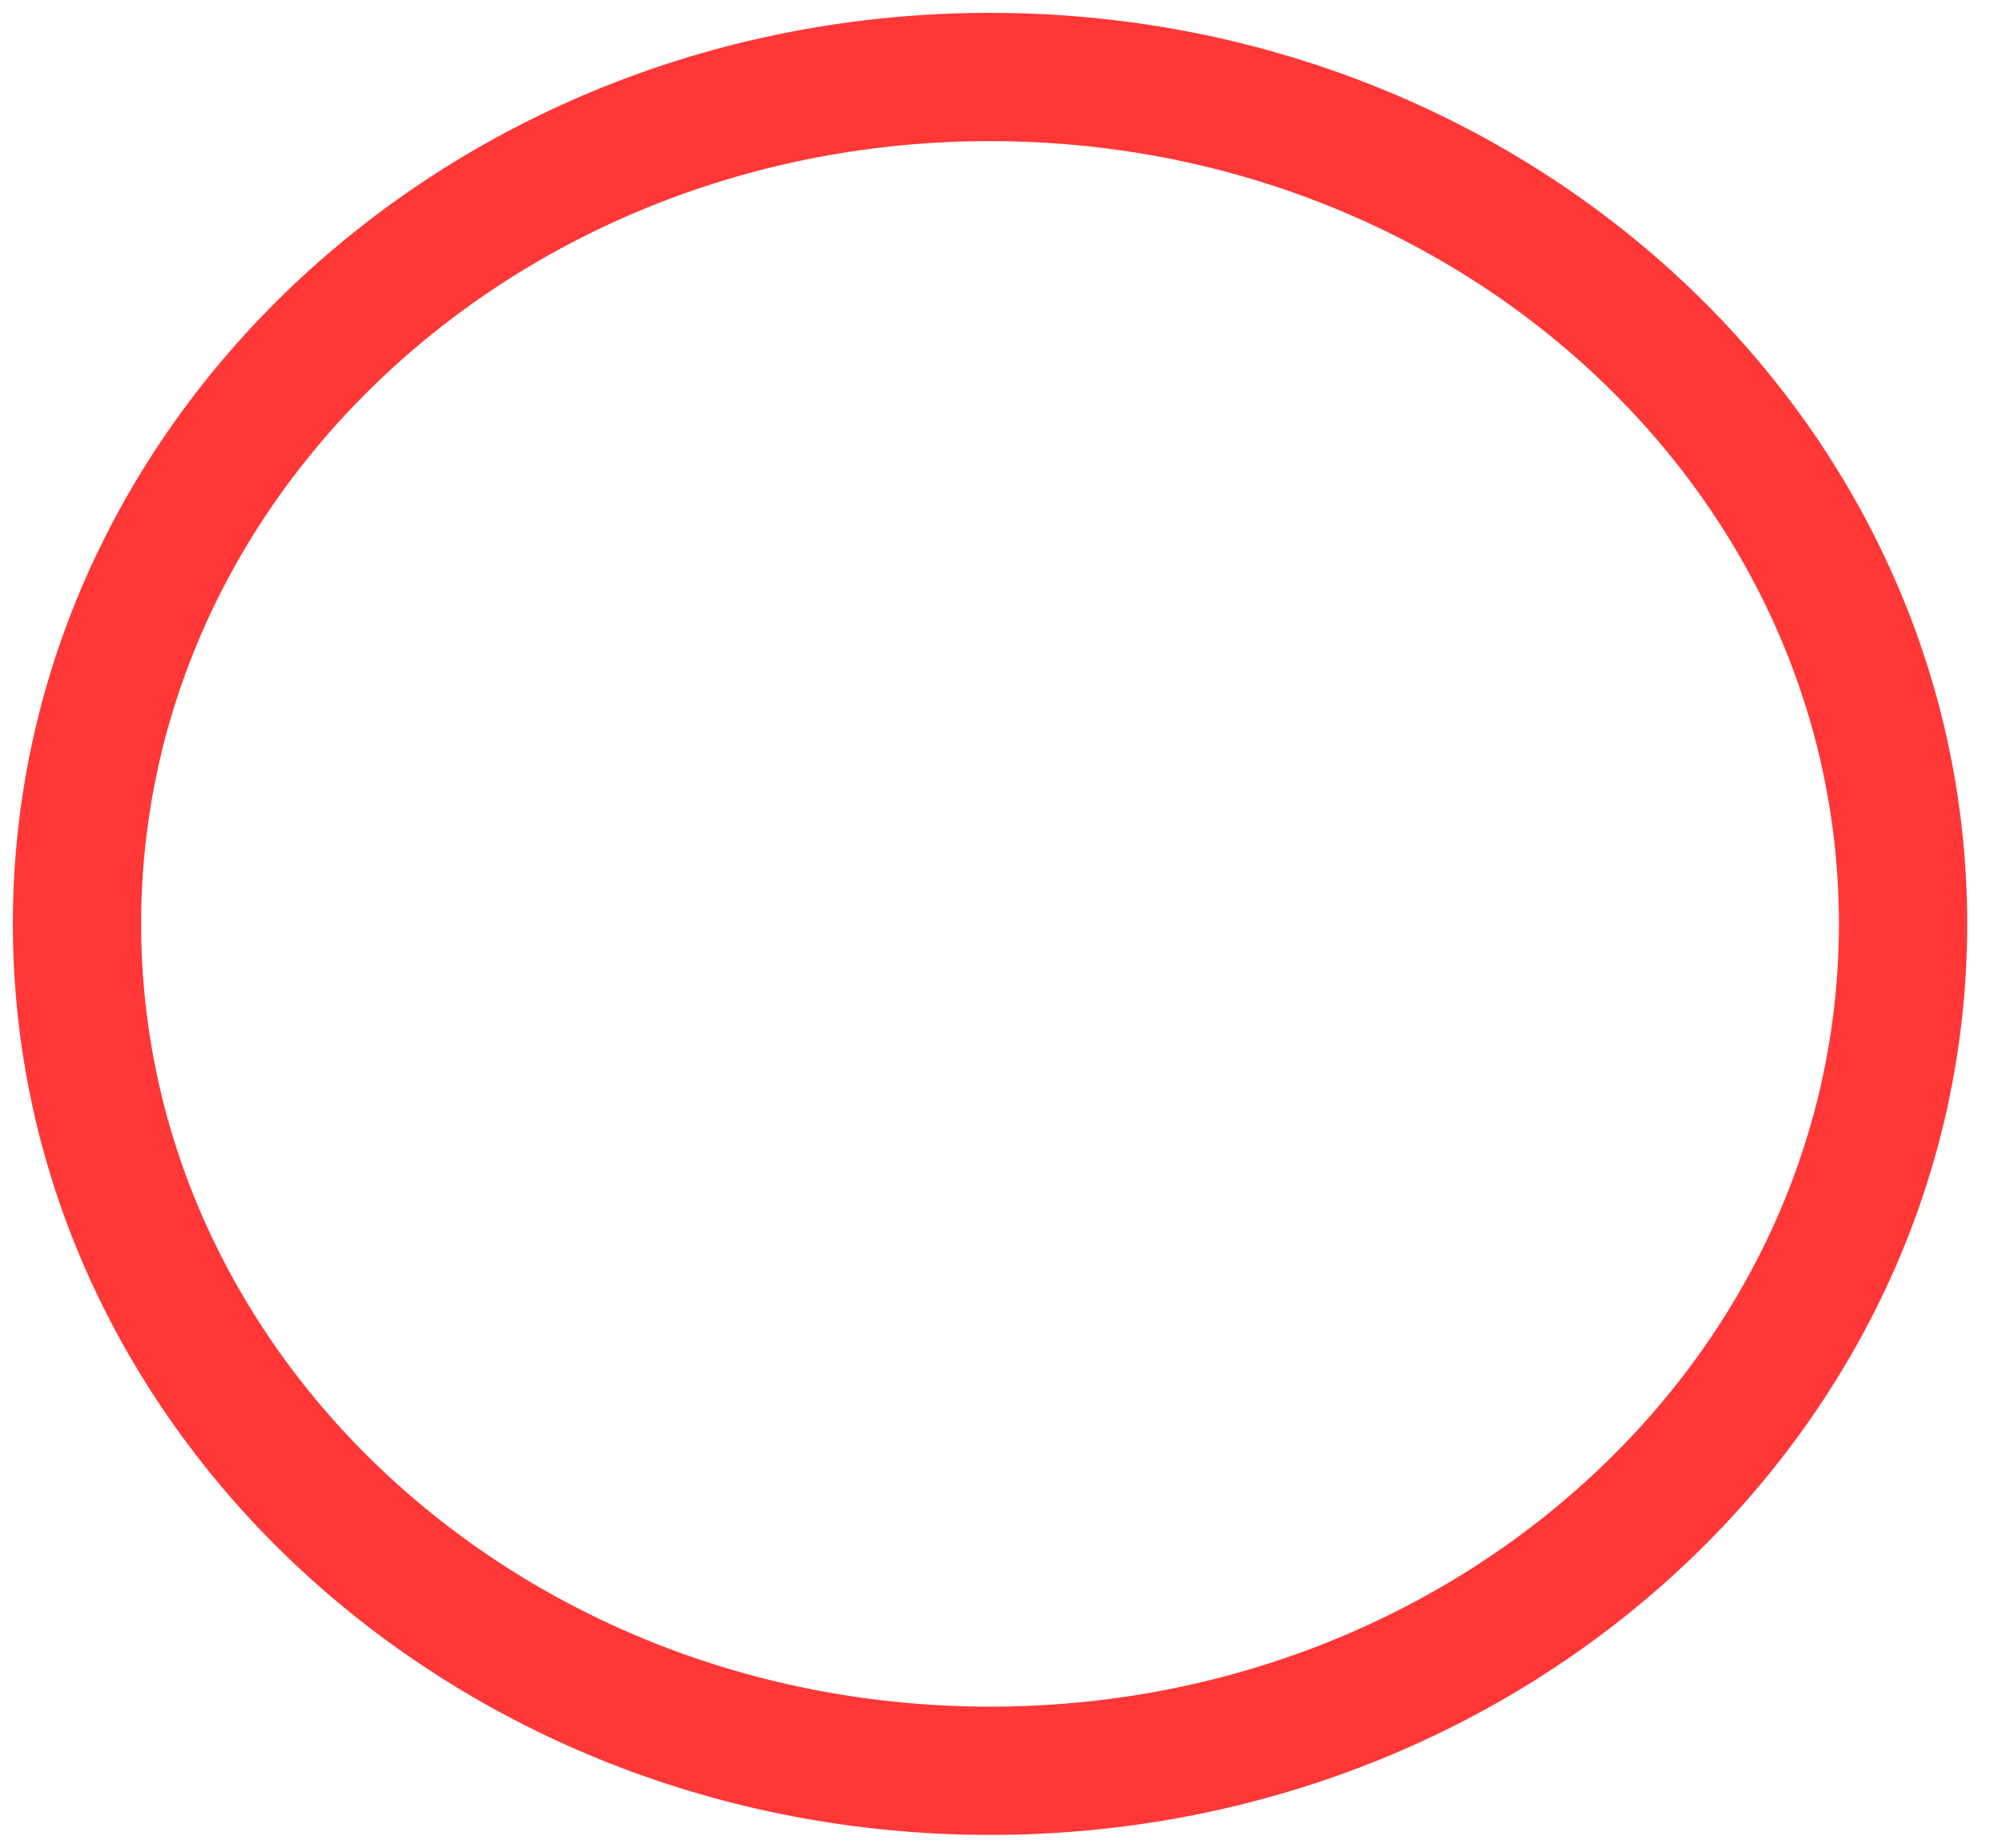
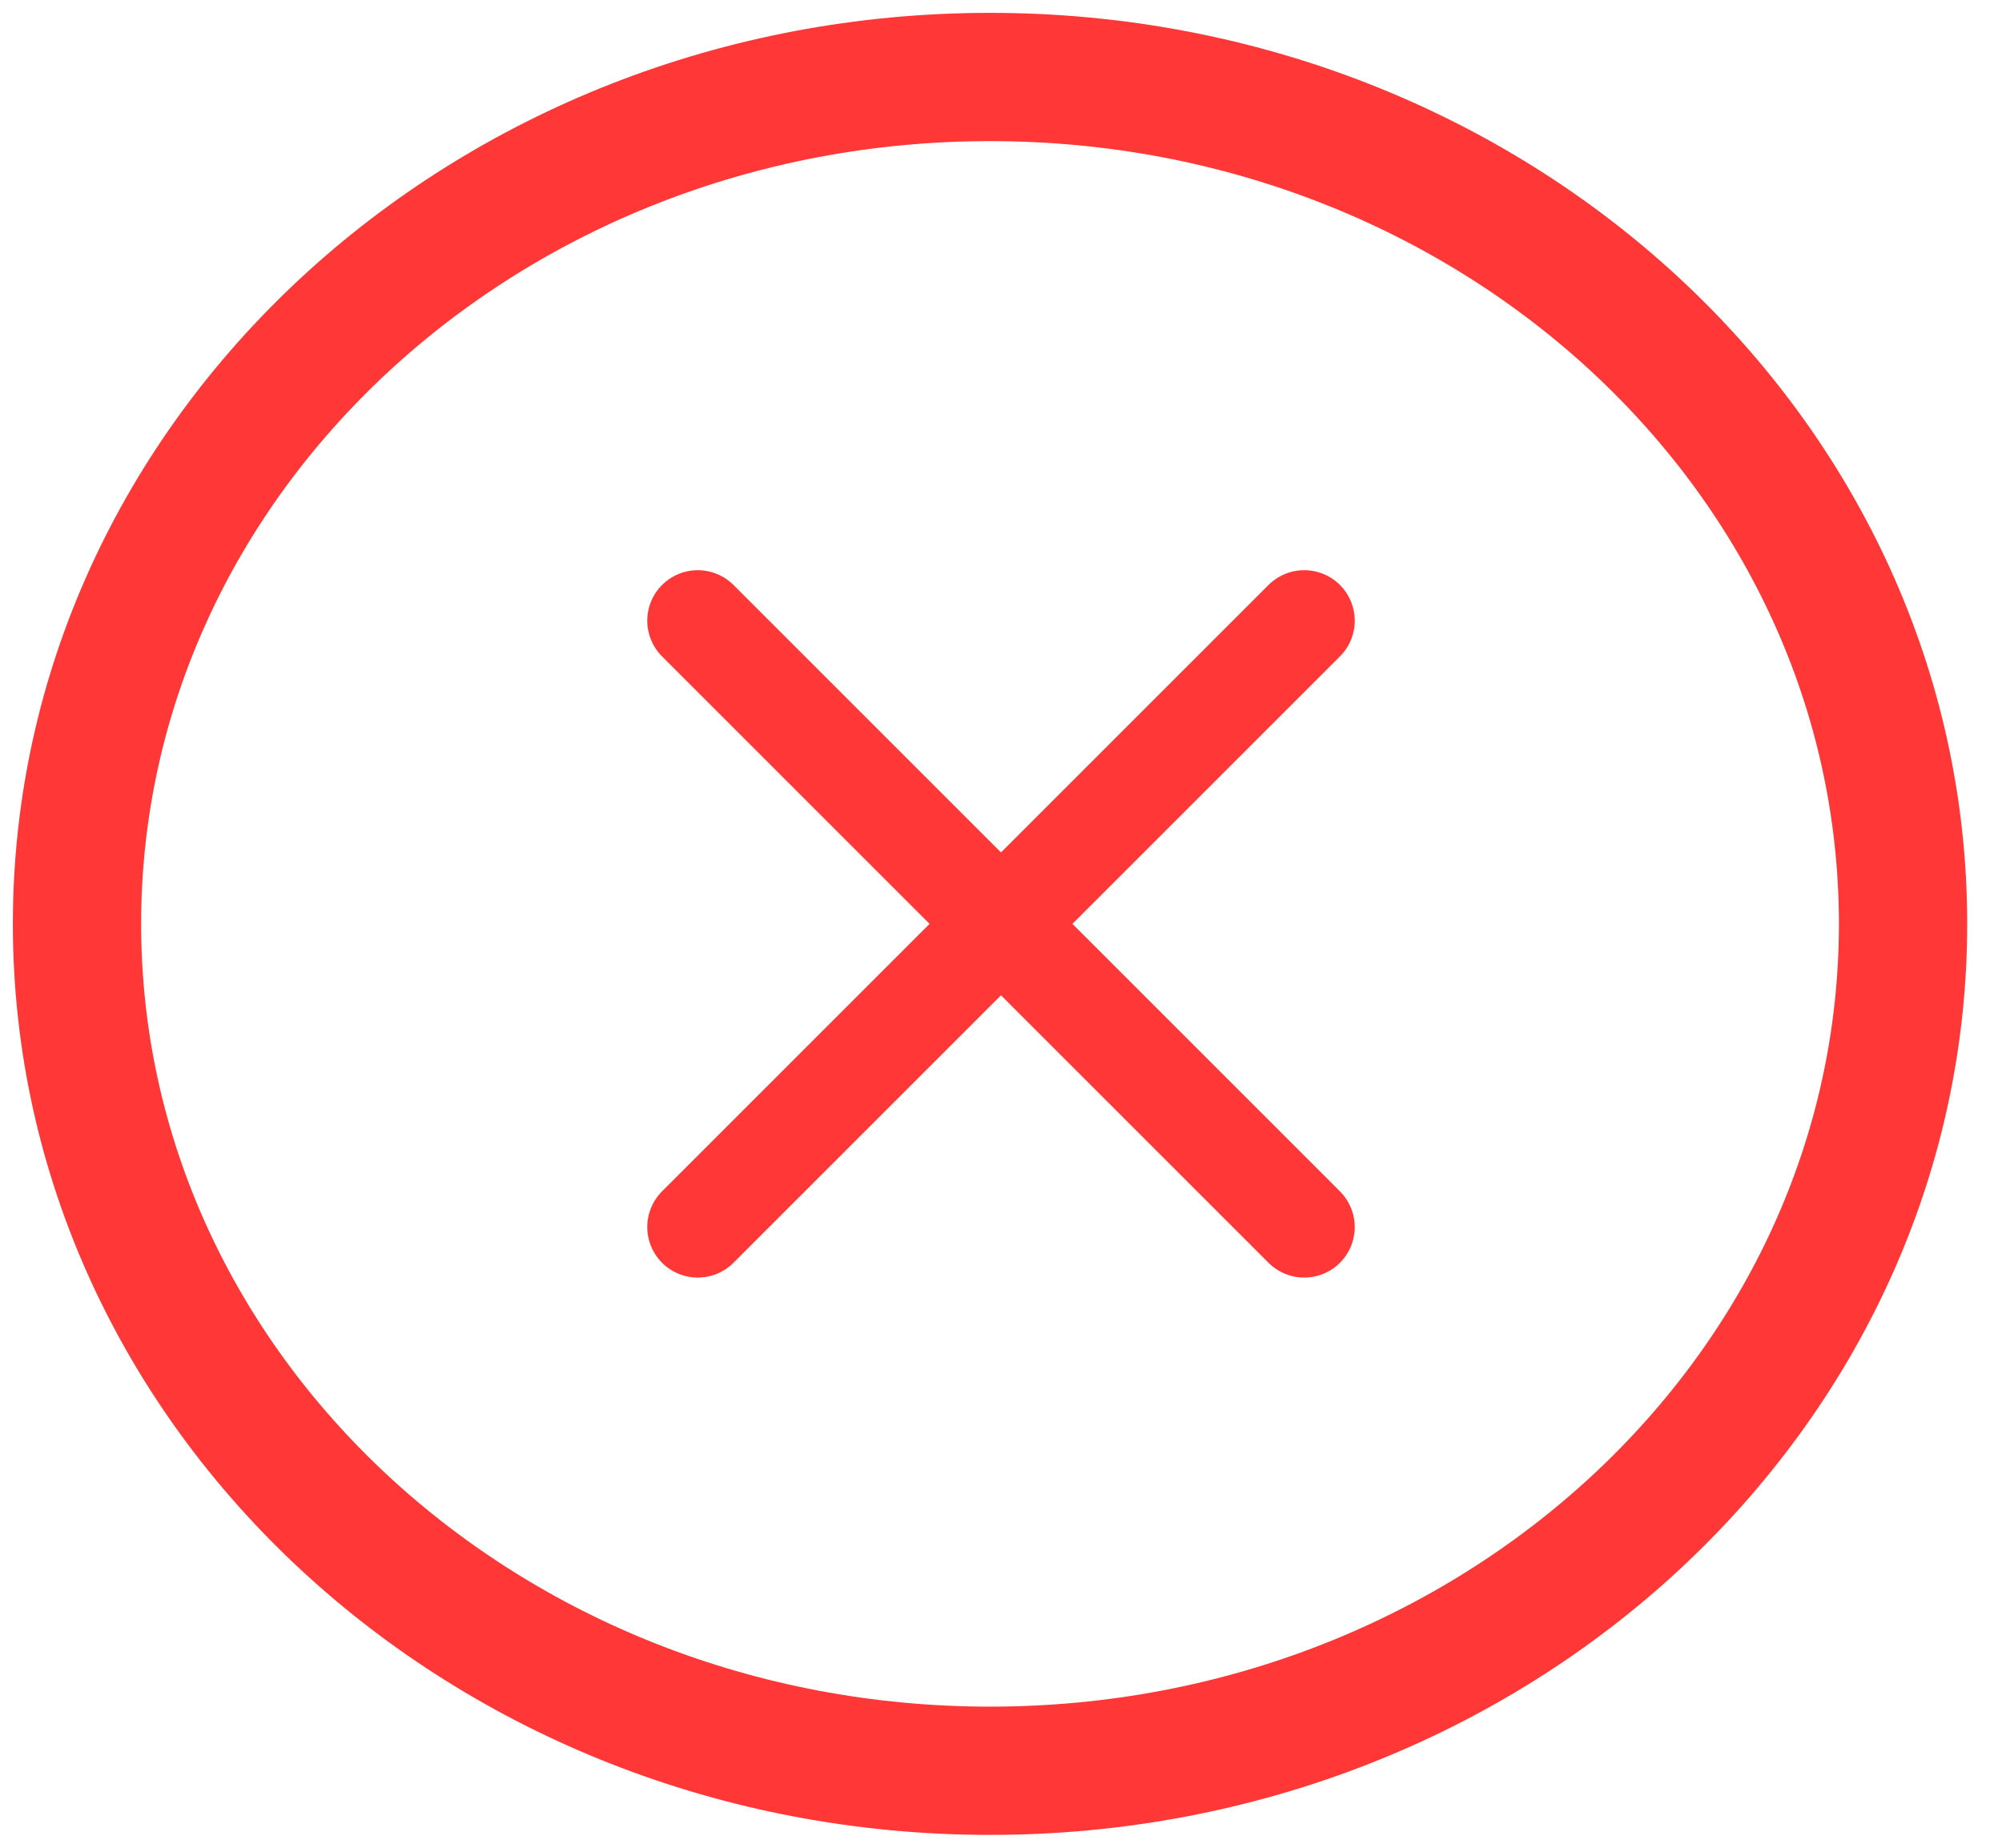
<svg xmlns="http://www.w3.org/2000/svg" width="26" height="24" viewBox="0 0 26 24" fill="none">
  <path d="M12.858 23C19.406 23 24.715 18.075 24.715 12C24.715 5.925 19.406 1 12.858 1C6.309 1 1 5.925 1 12C1 18.075 6.309 23 12.858 23Z" stroke="#FF3737" stroke-width="1.666" />
+   <path d="M16.938 8.062L9.062 15.938" stroke="#FF3737" stroke-width="1.312" stroke-linecap="round" stroke-linejoin="round" />
+   <path d="M16.938 15.938L9.062 8.062" stroke="#FF3737" stroke-width="1.312" stroke-linecap="round" stroke-linejoin="round" />
</svg>
